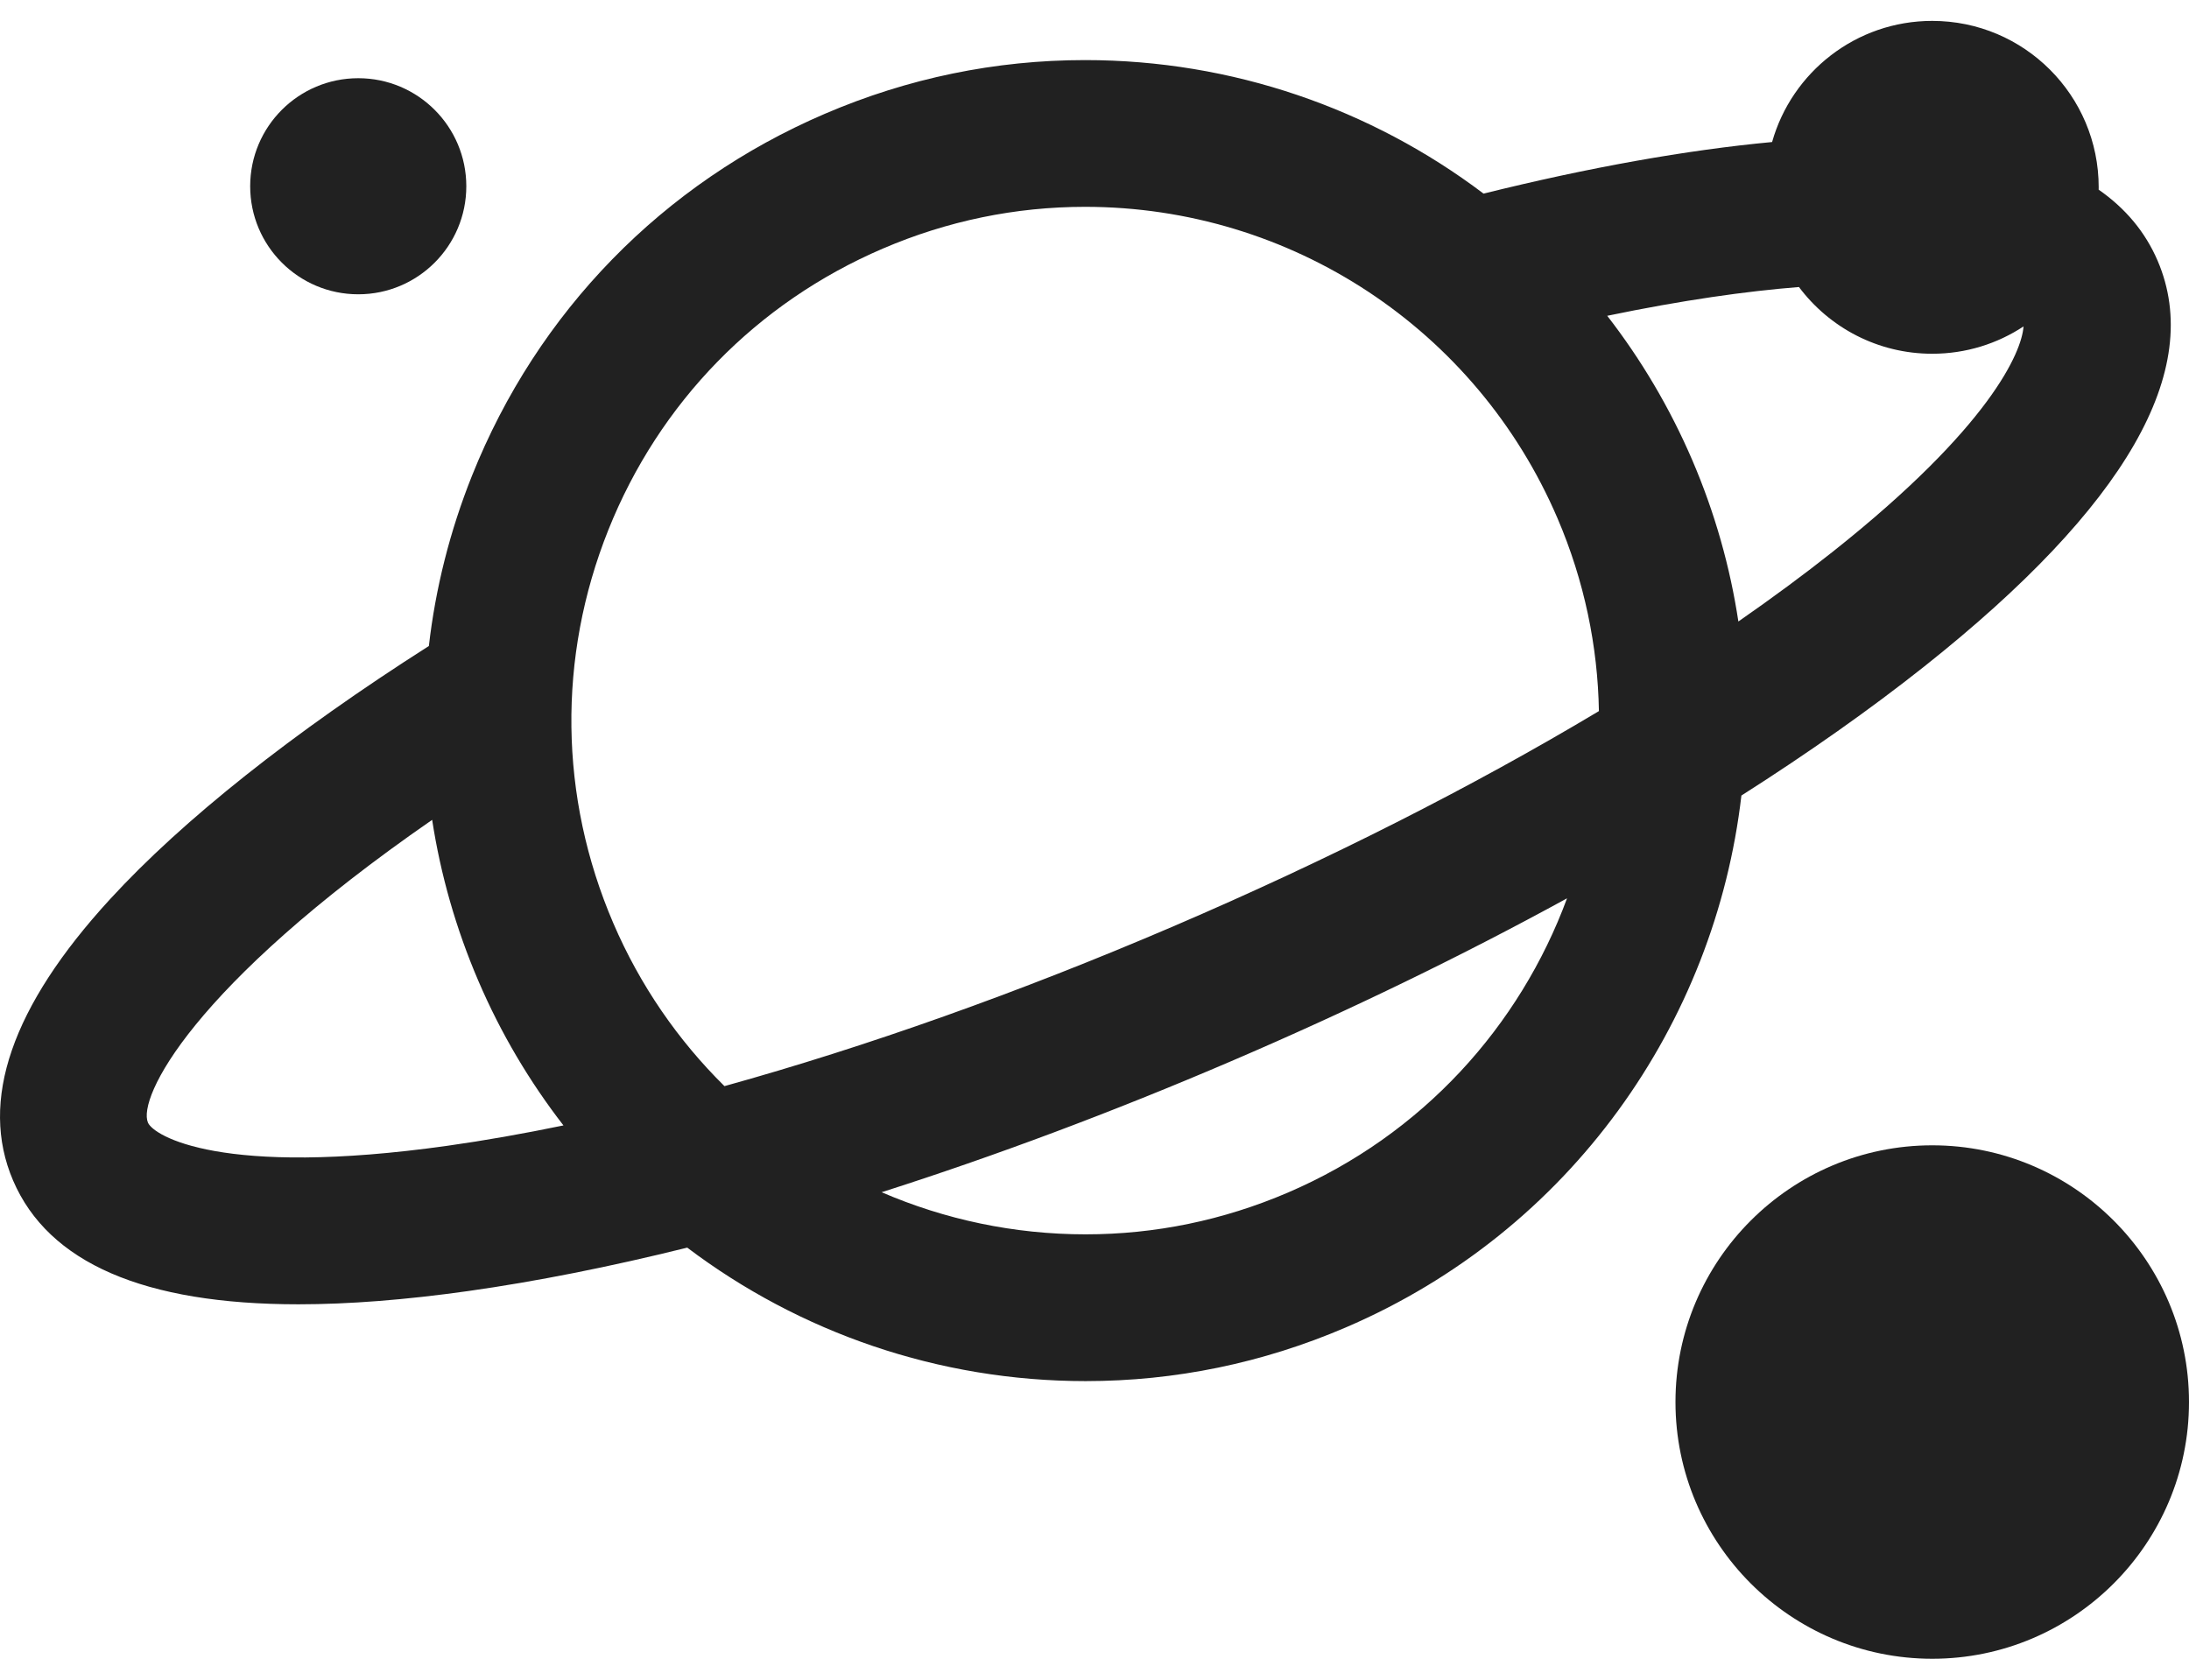
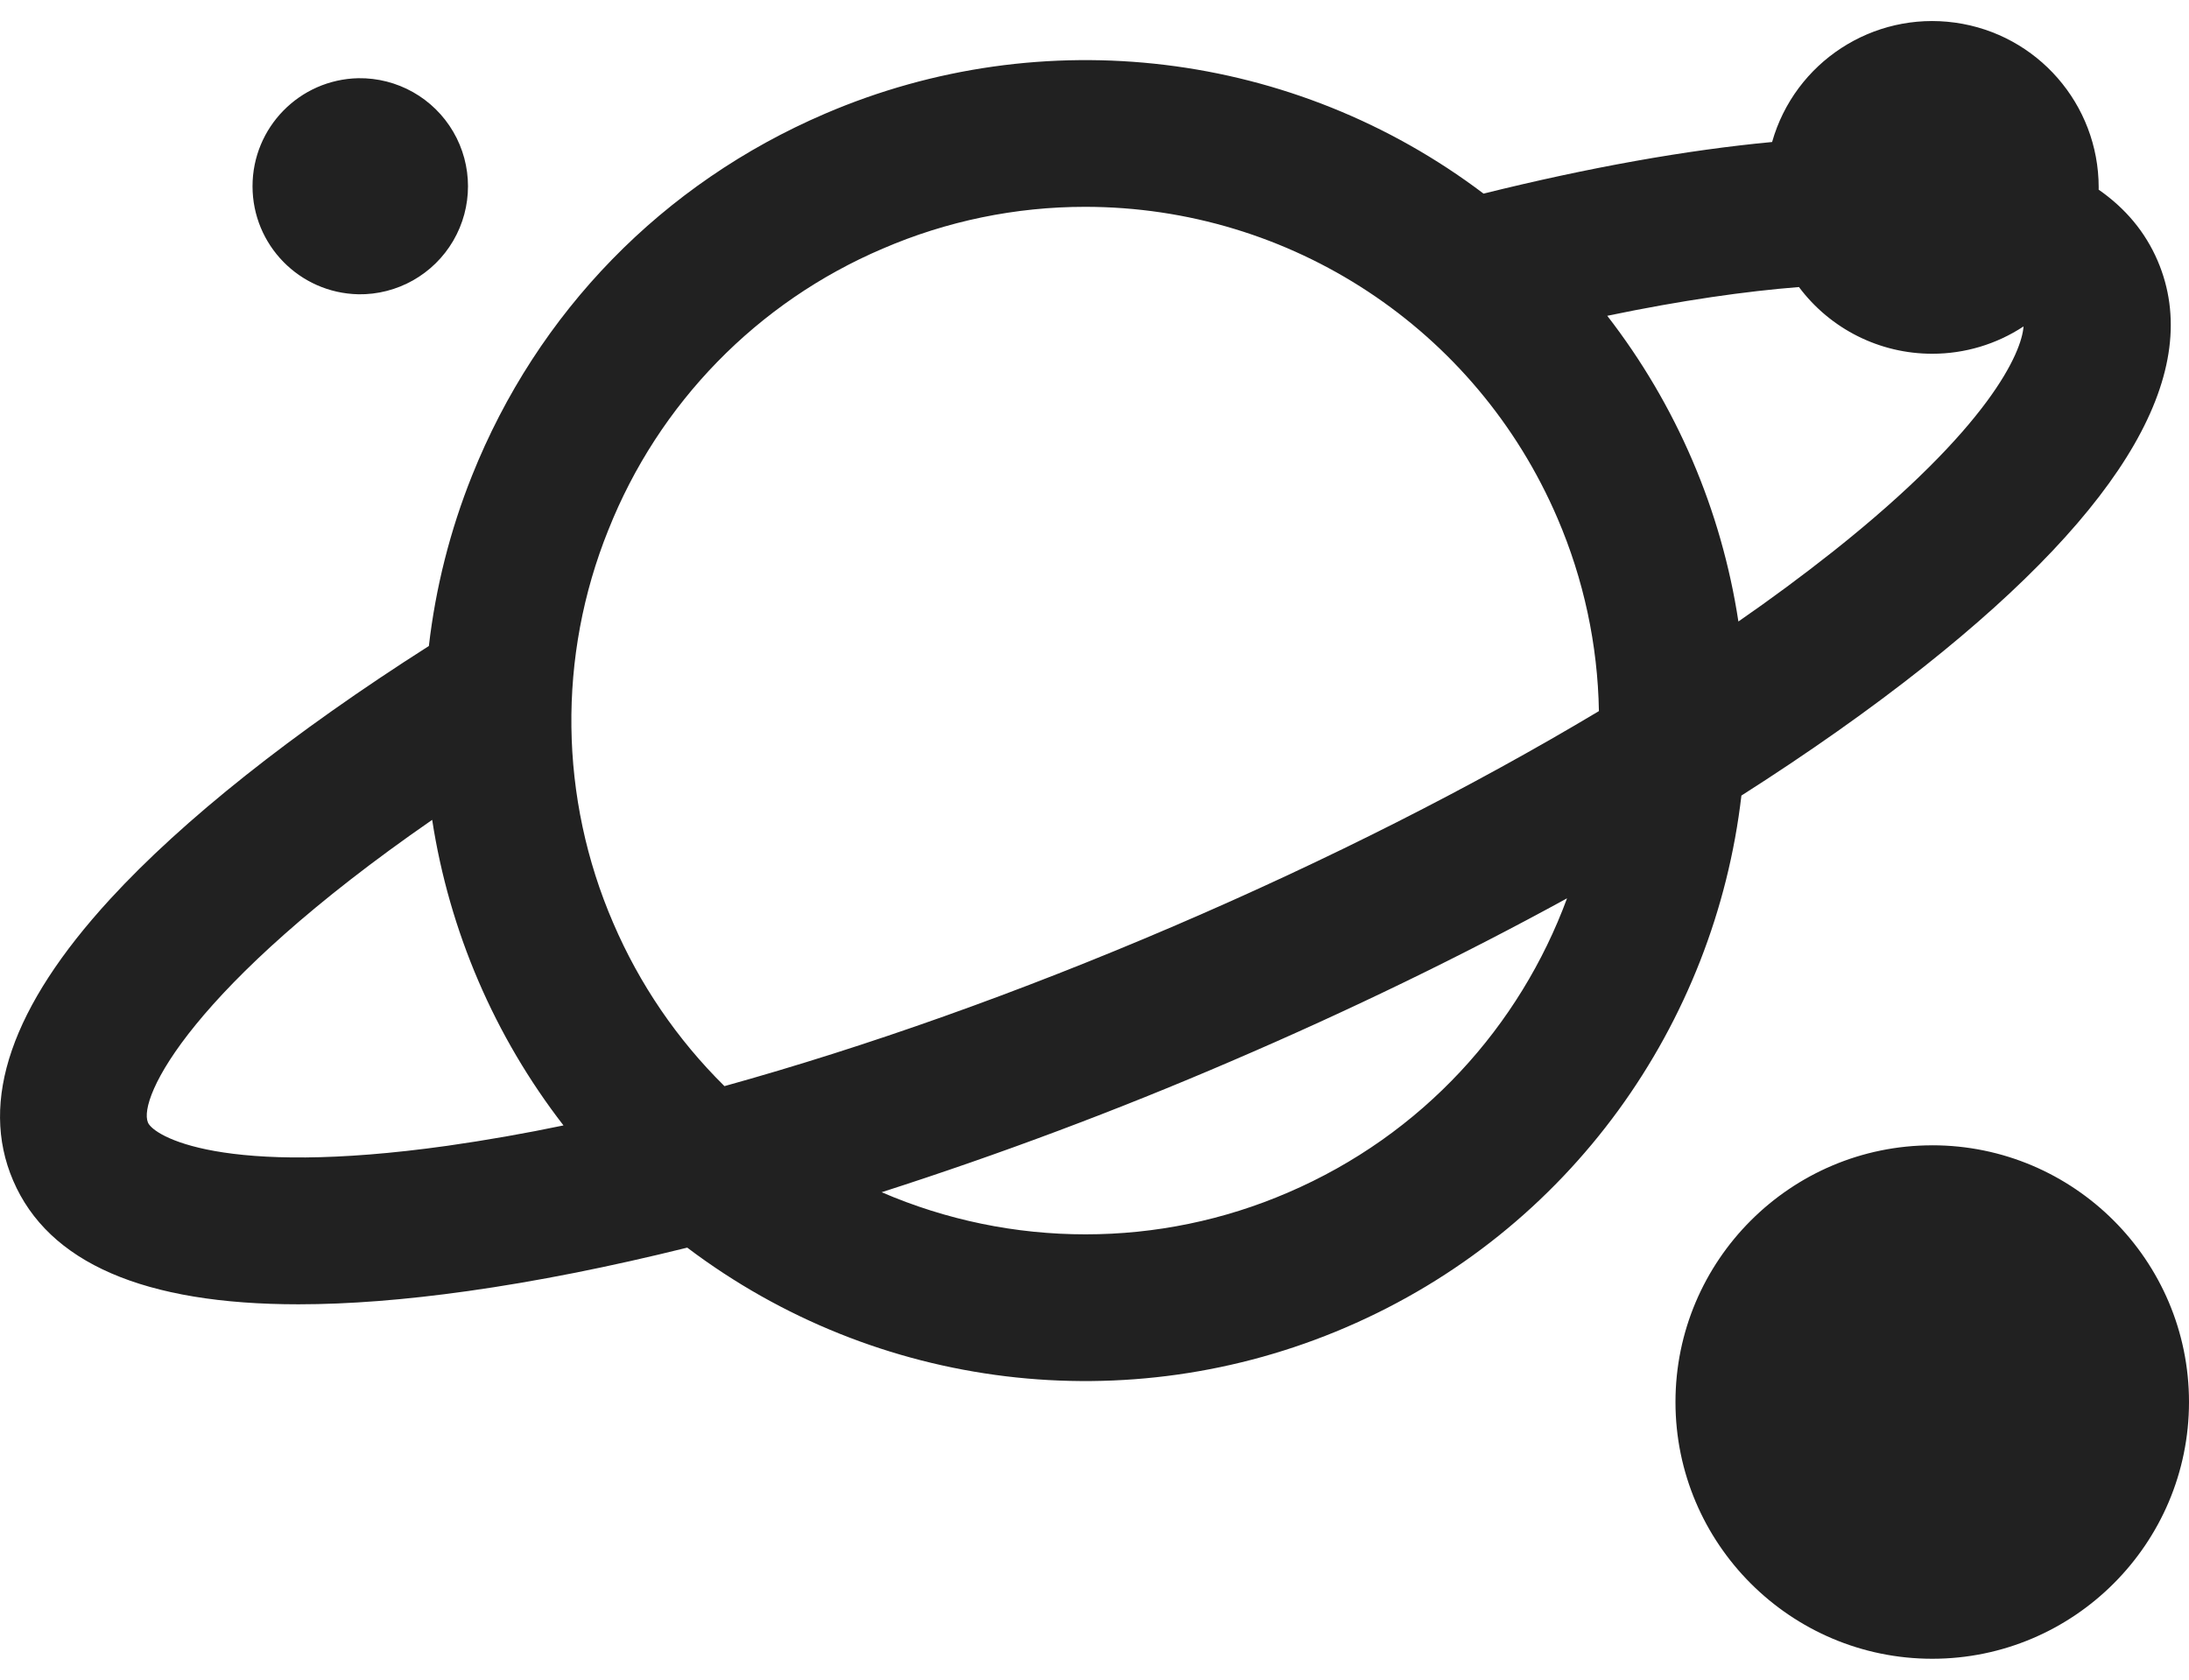
- <svg xmlns="http://www.w3.org/2000/svg" width="86" height="66" viewBox="0 0 86 66" fill="none">
-   <path d="M75.601 26.187C83.525 19.901 86.609 14.537 84.767 10.244C84.284 9.119 83.509 8.189 82.45 7.452C82.45 7.421 82.452 7.391 82.452 7.36C82.452 3.749 79.525 0.821 75.913 0.821C72.918 0.821 70.396 2.835 69.621 5.581C66.268 5.895 62.436 6.577 58.285 7.608C53.87 4.272 48.41 2.361 42.631 2.361C39.11 2.361 35.672 3.07 32.412 4.469C26.042 7.201 21.118 12.25 18.546 18.686C17.675 20.865 17.11 23.115 16.849 25.384C11.5 28.791 7.187 32.213 4.325 35.331C0.457 39.544 -0.825 43.263 0.514 46.386C1.903 49.624 5.664 51.251 11.725 51.251C13.7 51.251 15.921 51.078 18.383 50.732C21.071 50.353 23.963 49.778 27 49.024C31.414 52.359 36.873 54.269 42.651 54.269C46.172 54.269 49.61 53.56 52.87 52.161C61.719 48.365 67.378 40.201 68.415 31.26C71.058 29.577 73.472 27.875 75.601 26.187ZM72.017 21.669C70.865 22.583 69.62 23.502 68.296 24.421C67.973 22.286 67.376 20.159 66.487 18.085C65.603 16.026 64.474 14.125 63.144 12.409C66.095 11.796 68.592 11.444 70.676 11.278C71.869 12.87 73.77 13.9 75.913 13.9C77.237 13.9 78.469 13.505 79.499 12.827C79.431 13.831 78.184 16.777 72.017 21.669ZM23.899 20.826C25.9 15.82 29.73 11.893 34.684 9.768C37.221 8.679 39.895 8.127 42.629 8.127C50.716 8.127 58 12.928 61.187 20.358C62.248 22.832 62.773 25.404 62.817 27.942C57.863 30.908 52.178 33.791 46.107 36.395C40.034 39.001 34.026 41.133 28.462 42.678C26.64 40.879 25.143 38.718 24.093 36.27C21.968 31.317 21.899 25.831 23.899 20.826ZM17.579 45.022C8.673 46.275 6.032 44.624 5.813 44.113C5.401 43.154 7.512 38.768 16.978 32.215C17.309 34.366 17.913 36.491 18.794 38.544C19.677 40.604 20.806 42.505 22.137 44.222C20.558 44.548 19.035 44.817 17.579 45.022ZM50.596 46.862C48.058 47.95 45.386 48.502 42.651 48.502C39.836 48.502 37.119 47.919 34.637 46.847C39.09 45.425 43.724 43.692 48.38 41.694C53.029 39.7 57.471 37.541 61.565 35.298C59.712 40.315 55.887 44.593 50.596 46.862Z" fill="#212121" />
-   <path d="M75.913 45.004C70.35 45.004 65.825 49.529 65.825 55.091C65.825 60.653 70.35 65.179 75.913 65.179C81.475 65.179 86 60.653 86 55.091C86 49.529 81.475 45.004 75.913 45.004Z" fill="#212121" />
-   <path d="M14.075 11.564C16.419 11.564 18.32 9.663 18.32 7.318C18.32 4.973 16.419 3.073 14.075 3.073C11.73 3.073 9.829 4.973 9.829 7.318C9.829 9.663 11.73 11.564 14.075 11.564Z" fill="#212121" />
+ <svg xmlns="http://www.w3.org/2000/svg" viewBox="0 0 86 66" fill="none">
+   <path d="M75.601 26.187c7.924-6.286 11.008-11.65 9.166-15.943-.483-1.125-1.258-2.055-2.317-2.792l.002-.092a6.54 6.54 0 00-12.831-1.78c-3.353.315-7.185.997-11.336 2.028a25.928 25.928 0 00-25.873-3.14c-6.37 2.733-11.294 7.782-13.866 14.218a26.092 26.092 0 00-1.697 6.698c-5.349 3.407-9.662 6.83-12.524 9.947-3.868 4.213-5.15 7.932-3.81 11.055 1.388 3.238 5.149 4.865 11.21 4.865 1.975 0 4.196-.173 6.658-.52 2.688-.378 5.58-.953 8.617-1.707a25.927 25.927 0 0025.87 3.137c8.849-3.796 14.508-11.96 15.545-20.9 2.643-1.684 5.057-3.386 7.186-5.074zm-3.584-4.518a72.287 72.287 0 01-3.72 2.752 26.005 26.005 0 00-5.152-12.012c2.95-.614 5.447-.965 7.531-1.13a6.53 6.53 0 005.237 2.621 6.505 6.505 0 003.586-1.073c-.068 1.004-1.315 3.95-7.482 8.842zM23.9 20.826A20.05 20.05 0 0134.684 9.768a20.05 20.05 0 017.945-1.641c8.087 0 15.37 4.801 18.558 12.231a20.072 20.072 0 011.63 7.584c-4.954 2.966-10.639 5.85-16.71 8.453-6.073 2.606-12.081 4.738-17.645 6.283a20.17 20.17 0 01-4.369-6.408 20.048 20.048 0 01-.194-15.444zm-6.32 24.196c-8.906 1.253-11.547-.398-11.766-.91-.412-.958 1.699-5.344 11.165-11.897a26.112 26.112 0 005.159 12.007 72.48 72.48 0 01-4.558.8zm33.017 1.84a20.045 20.045 0 01-7.945 1.64 20.19 20.19 0 01-8.014-1.655 153.583 153.583 0 0013.743-5.153c4.649-1.994 9.09-4.153 13.184-6.396-1.852 5.017-5.677 9.295-10.968 11.564zM75.913 45.004c-5.563 0-10.088 4.525-10.088 10.087 0 5.562 4.525 10.088 10.088 10.088C81.475 65.179 86 60.653 86 55.09c0-5.562-4.525-10.087-10.087-10.087zM14.075 11.564a4.246 4.246 0 100-8.491 4.246 4.246 0 000 8.49z" fill="#212121" />
</svg>
